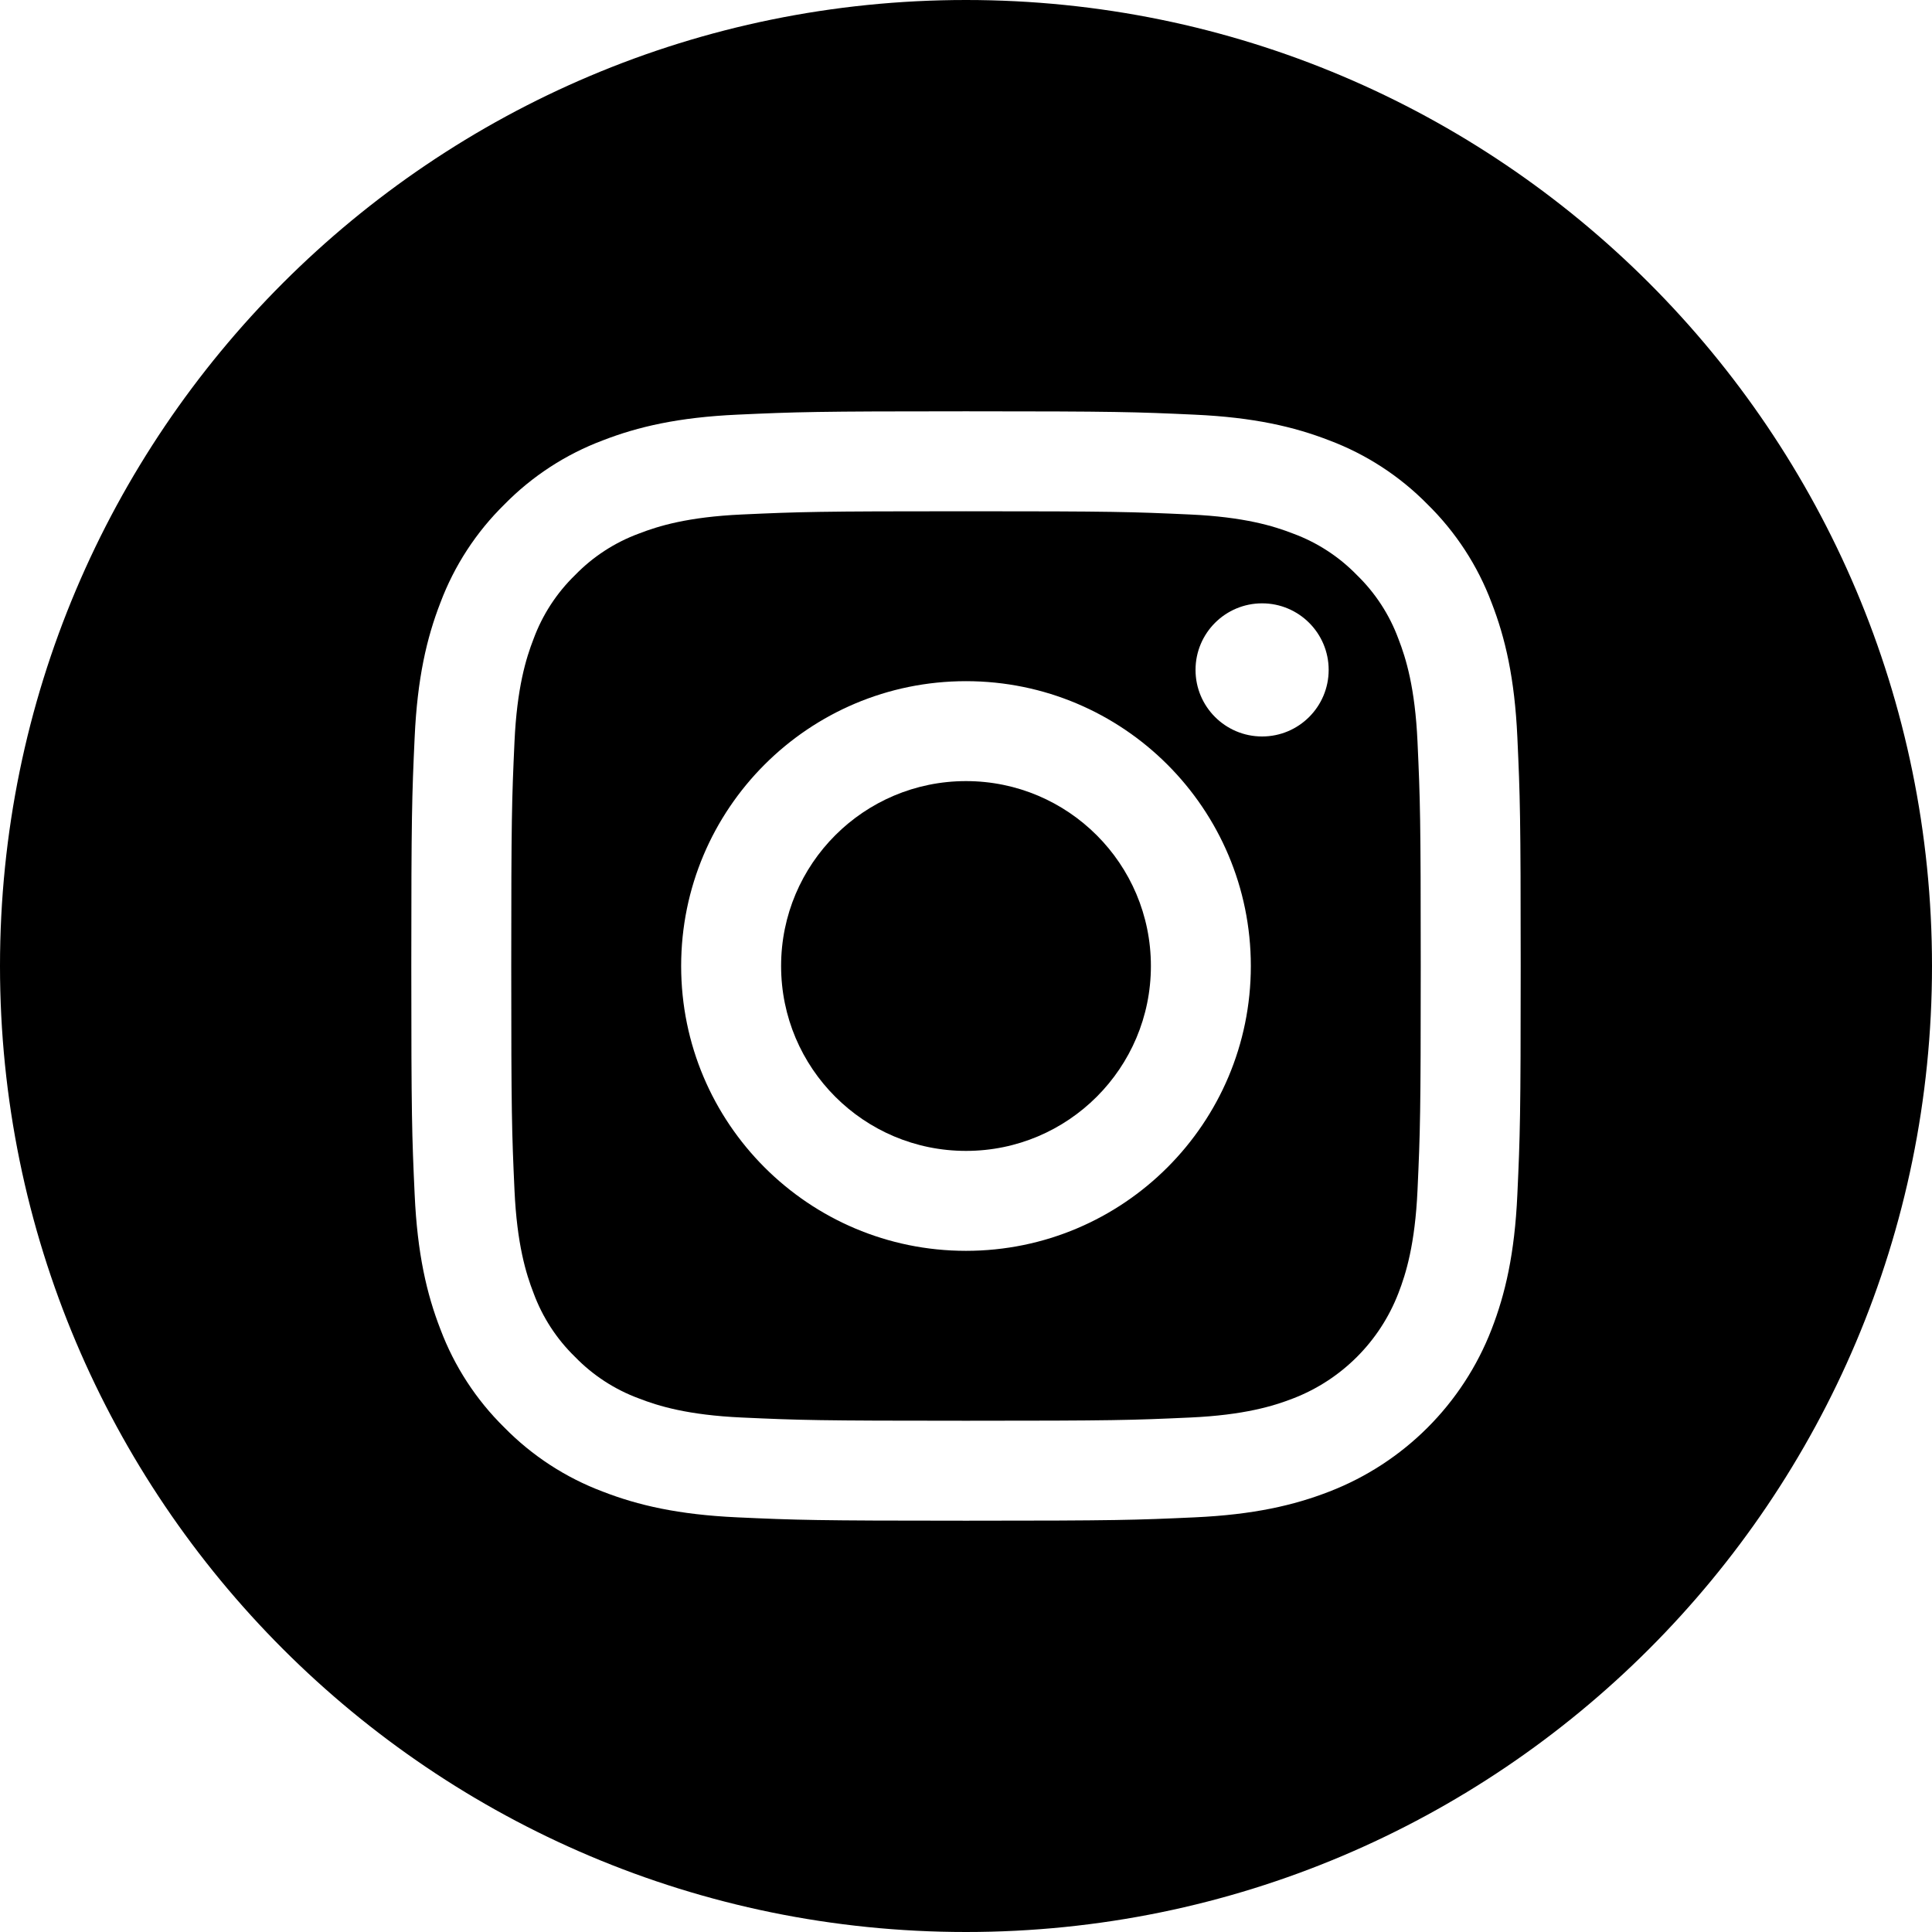
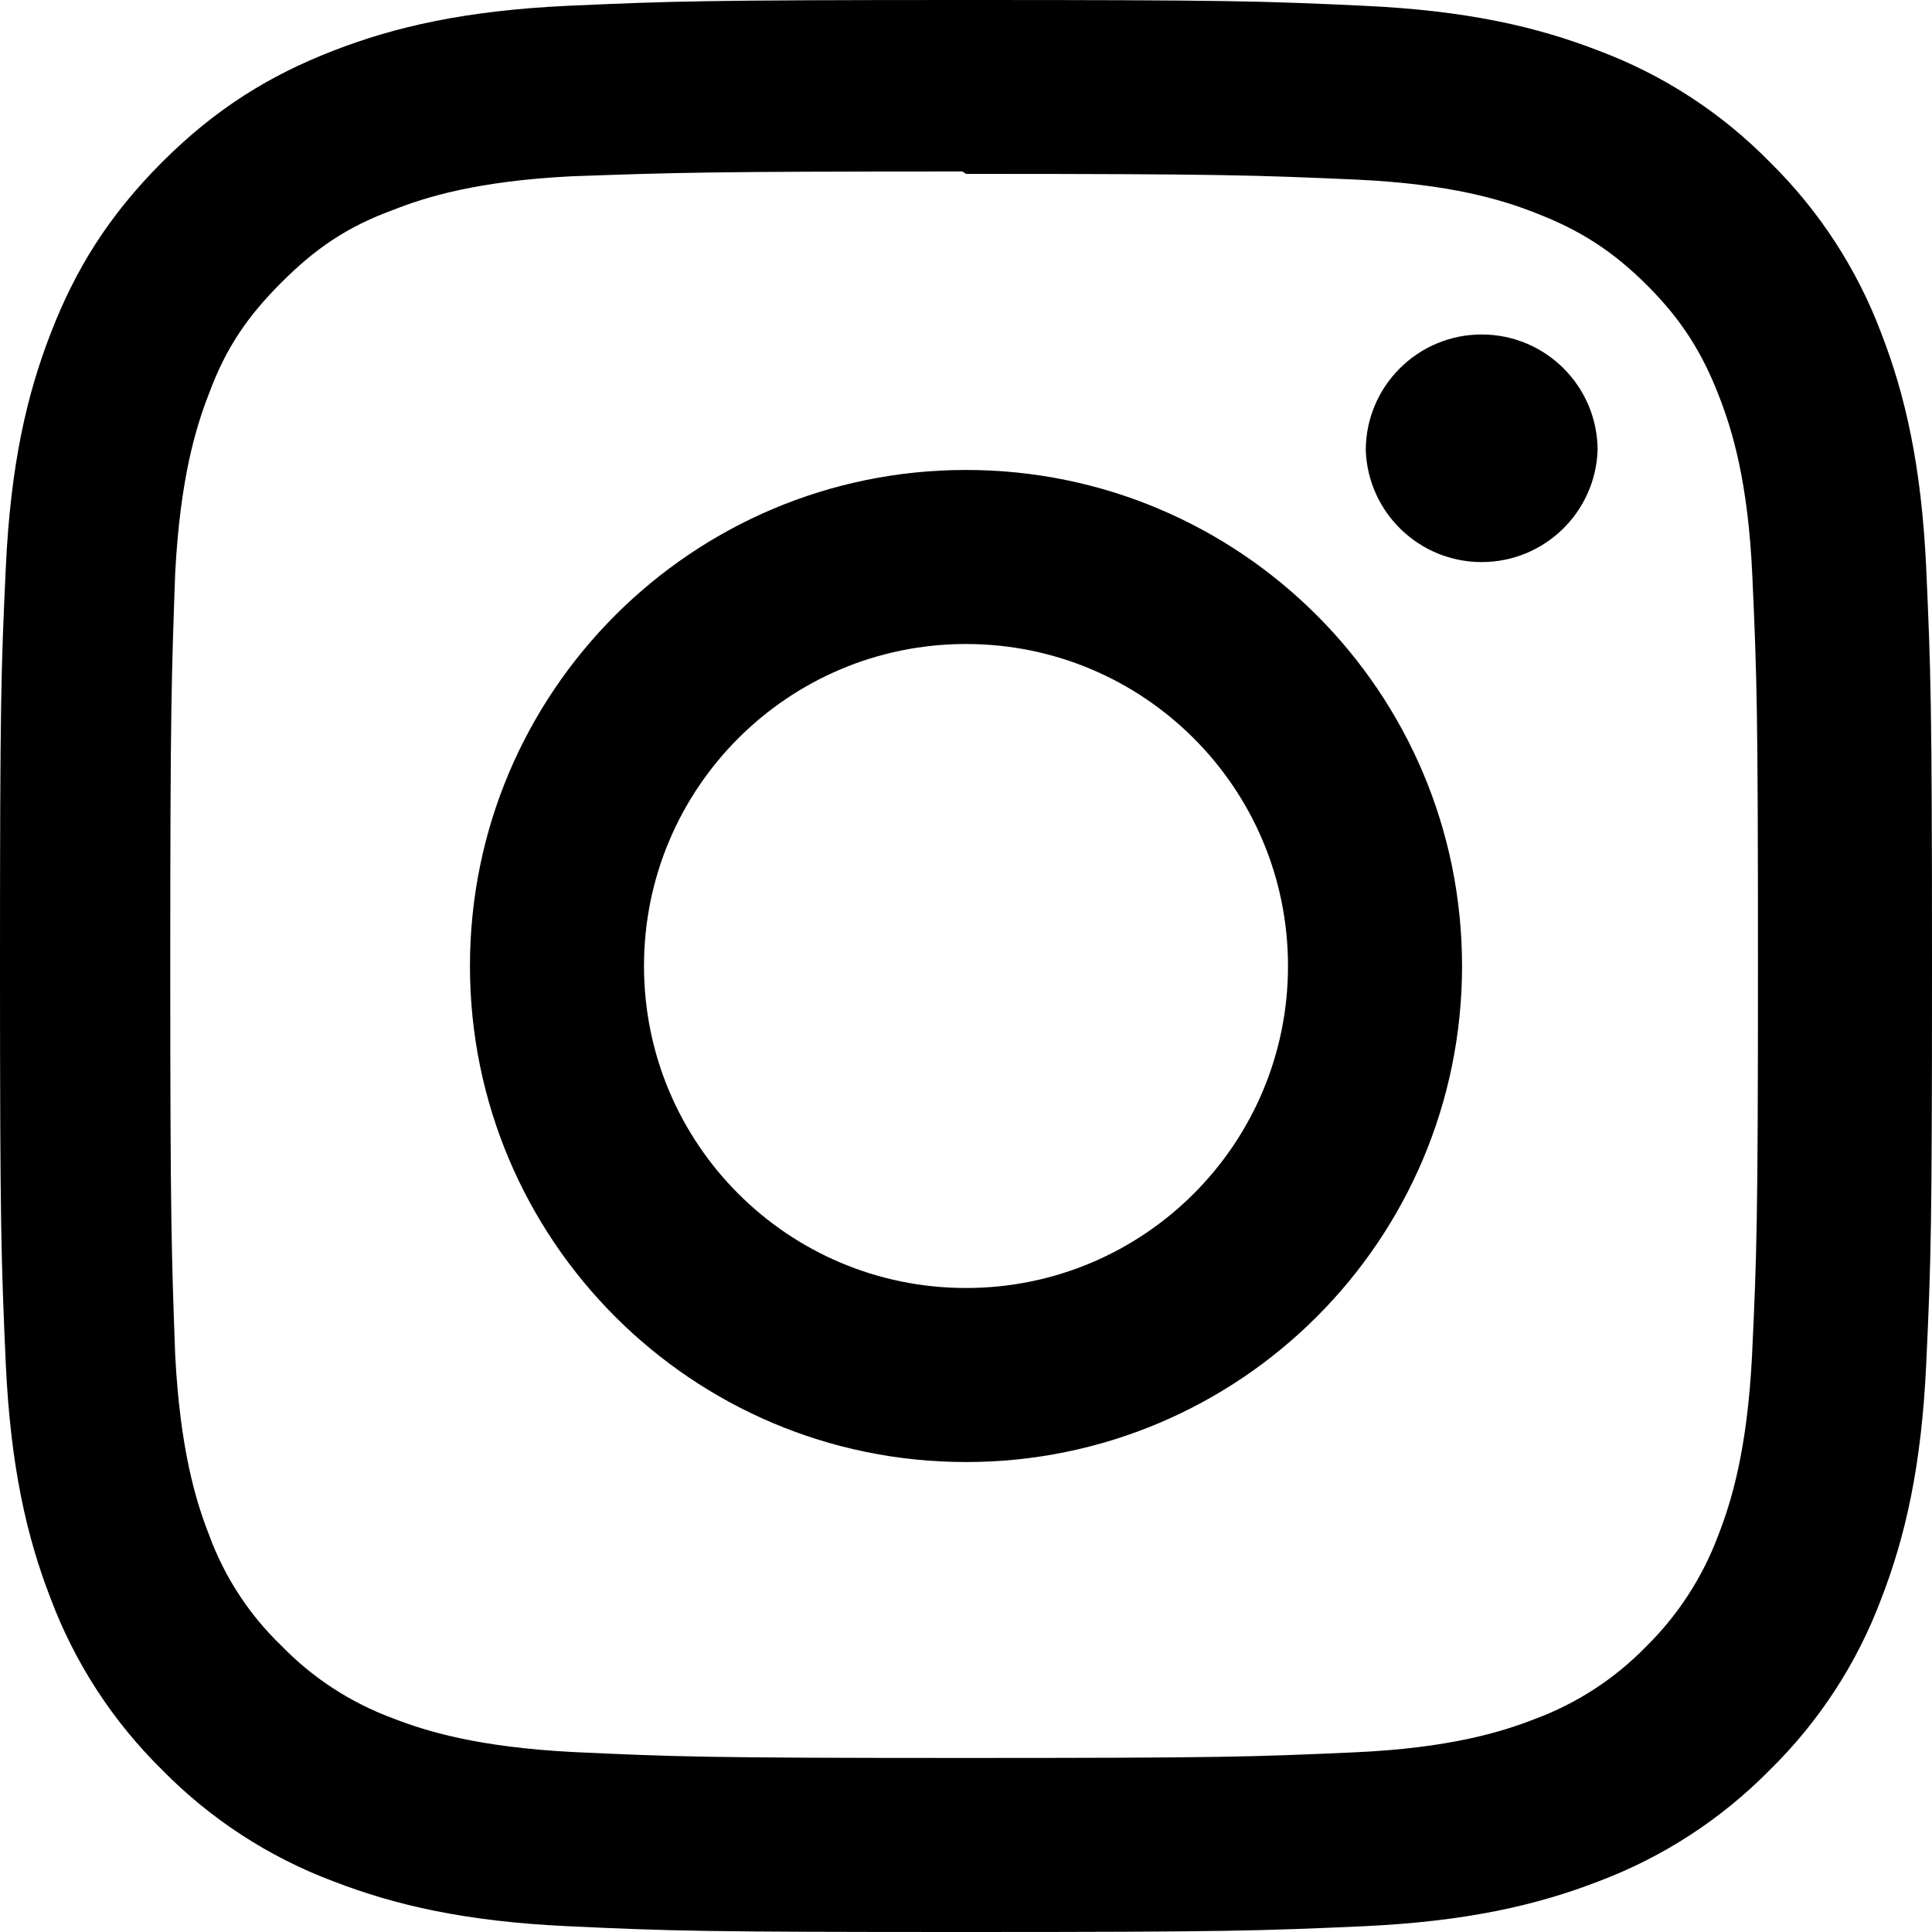
- <svg xmlns="http://www.w3.org/2000/svg" height="512pt" viewBox="0 0 512 512" width="512pt">
-   <path d="m305 256c0 27.062-21.938 49-49 49s-49-21.938-49-49 21.938-49 49-49 49 21.938 49 49zm0 0" />
-   <path d="m370.594 169.305c-2.355-6.383-6.113-12.16-10.996-16.902-4.742-4.883-10.516-8.641-16.902-10.996-5.18-2.012-12.961-4.406-27.293-5.059-15.504-.707-20.152-.859-59.402-.859-39.254 0-43.902.148-59.402.855-14.332.656-22.117 3.051-27.293 5.062-6.387 2.355-12.164 6.113-16.902 10.996-4.883 4.742-8.641 10.516-11 16.902-2.012 5.18-4.406 12.965-5.059 27.297-.707 15.5-.859 20.148-.859 59.402 0 39.25.152 43.898.859 59.402.652 14.332 3.047 22.113 5.059 27.293 2.359 6.387 6.113 12.16 10.996 16.902 4.742 4.883 10.516 8.641 16.902 10.996 5.18 2.016 12.965 4.41 27.297 5.062 15.5.707 20.145.855 59.398.855 39.258 0 43.906-.148 59.402-.855 14.332-.652 22.117-3.047 27.297-5.062 12.82-4.945 22.953-15.078 27.898-27.898 2.012-5.18 4.406-12.961 5.062-27.293.707-15.504.855-20.152.855-59.402 0-39.254-.148-43.902-.855-59.402-.652-14.332-3.047-22.117-5.062-27.297zm-114.594 162.18c-41.691 0-75.488-33.793-75.488-75.484s33.797-75.484 75.488-75.484c41.688 0 75.484 33.793 75.484 75.484s-33.797 75.484-75.484 75.484zm78.469-136.312c-9.742 0-17.641-7.898-17.641-17.641s7.898-17.641 17.641-17.641 17.641 7.898 17.641 17.641c-.004 9.742-7.898 17.641-17.641 17.641zm0 0" />
-   <path d="m256 0c-141.363 0-256 114.637-256 256s114.637 256 256 256 256-114.637 256-256-114.637-256-256-256zm146.113 316.605c-.711 15.648-3.199 26.332-6.832 35.684-7.637 19.746-23.246 35.355-42.992 42.992-9.348 3.633-20.035 6.117-35.68 6.832-15.676.715-20.684.887-60.605.887-39.926 0-44.93-.172-60.609-.887-15.645-.715-26.332-3.199-35.68-6.832-9.812-3.691-18.695-9.477-26.039-16.957-7.477-7.34-13.262-16.227-16.953-26.035-3.633-9.348-6.121-20.035-6.832-35.68-.723-15.68-.891-20.688-.891-60.609s.168-44.93.887-60.605c.711-15.648 3.195-26.332 6.828-35.684 3.691-9.809 9.48-18.695 16.961-26.035 7.34-7.48 16.227-13.266 26.035-16.957 9.352-3.633 20.035-6.117 35.684-6.832 15.676-.715 20.684-.887 60.605-.887s44.93.172 60.605.891c15.648.711 26.332 3.195 35.684 6.824 9.809 3.691 18.695 9.48 26.039 16.961 7.477 7.344 13.266 16.227 16.953 26.035 3.637 9.352 6.121 20.035 6.836 35.684.715 15.676.883 20.684.883 60.605s-.168 44.93-.887 60.605zm0 0" />
+ <svg xmlns="http://www.w3.org/2000/svg" viewBox="0 0 24 24">
+   <path d="M12 0C8.74 0 8.333.015 7.053.072 5.775.132 4.905.333 4.14.63c-.789.306-1.459.717-2.126 1.384S.935 3.35.63 4.14C.333 4.905.131 5.775.072 7.053.012 8.333 0 8.74 0 12s.015 3.667.072 4.947c.06 1.277.261 2.148.558 2.913a5.885 5.885 0 001.384 2.126A5.868 5.868 0 004.14 23.37c.766.296 1.636.499 2.913.558C8.333 23.988 8.74 24 12 24s3.667-.015 4.947-.072c1.277-.06 2.148-.262 2.913-.558a5.898 5.898 0 002.126-1.384 5.86 5.86 0 001.384-2.126c.296-.765.499-1.636.558-2.913.06-1.28.072-1.687.072-4.947s-.015-3.667-.072-4.947c-.06-1.277-.262-2.149-.558-2.913a5.89 5.89 0 00-1.384-2.126A5.847 5.847 0 0019.86.63c-.765-.297-1.636-.499-2.913-.558C15.667.012 15.26 0 12 0zm0 2.16c3.203 0 3.585.016 4.85.071 1.17.055 1.805.249 2.227.415.562.217.96.477 1.382.896.419.42.679.819.896 1.381.164.422.36 1.057.413 2.227.057 1.266.07 1.646.07 4.85s-.015 3.585-.074 4.85c-.061 1.17-.256 1.805-.421 2.227a3.81 3.81 0 01-.899 1.382 3.744 3.744 0 01-1.38.896c-.42.164-1.065.36-2.235.413-1.274.057-1.649.07-4.859.07-3.211 0-3.586-.015-4.859-.074-1.171-.061-1.816-.256-2.236-.421a3.716 3.716 0 01-1.379-.899 3.644 3.644 0 01-.9-1.38c-.165-.42-.359-1.065-.42-2.235-.045-1.26-.061-1.649-.061-4.844 0-3.196.016-3.586.061-4.861.061-1.17.255-1.814.42-2.234.21-.57.479-.96.9-1.381.419-.419.81-.689 1.379-.898.42-.166 1.051-.361 2.221-.421 1.275-.045 1.65-.06 4.859-.06l.045.03zm0 3.678a6.162 6.162 0 100 12.324 6.162 6.162 0 100-12.324zM12 16c-2.21 0-4-1.79-4-4s1.79-4 4-4 4 1.79 4 4-1.79 4-4 4zm7.846-10.405a1.441 1.441 0 01-2.88 0 1.44 1.44 0 012.88 0z" />
</svg>
